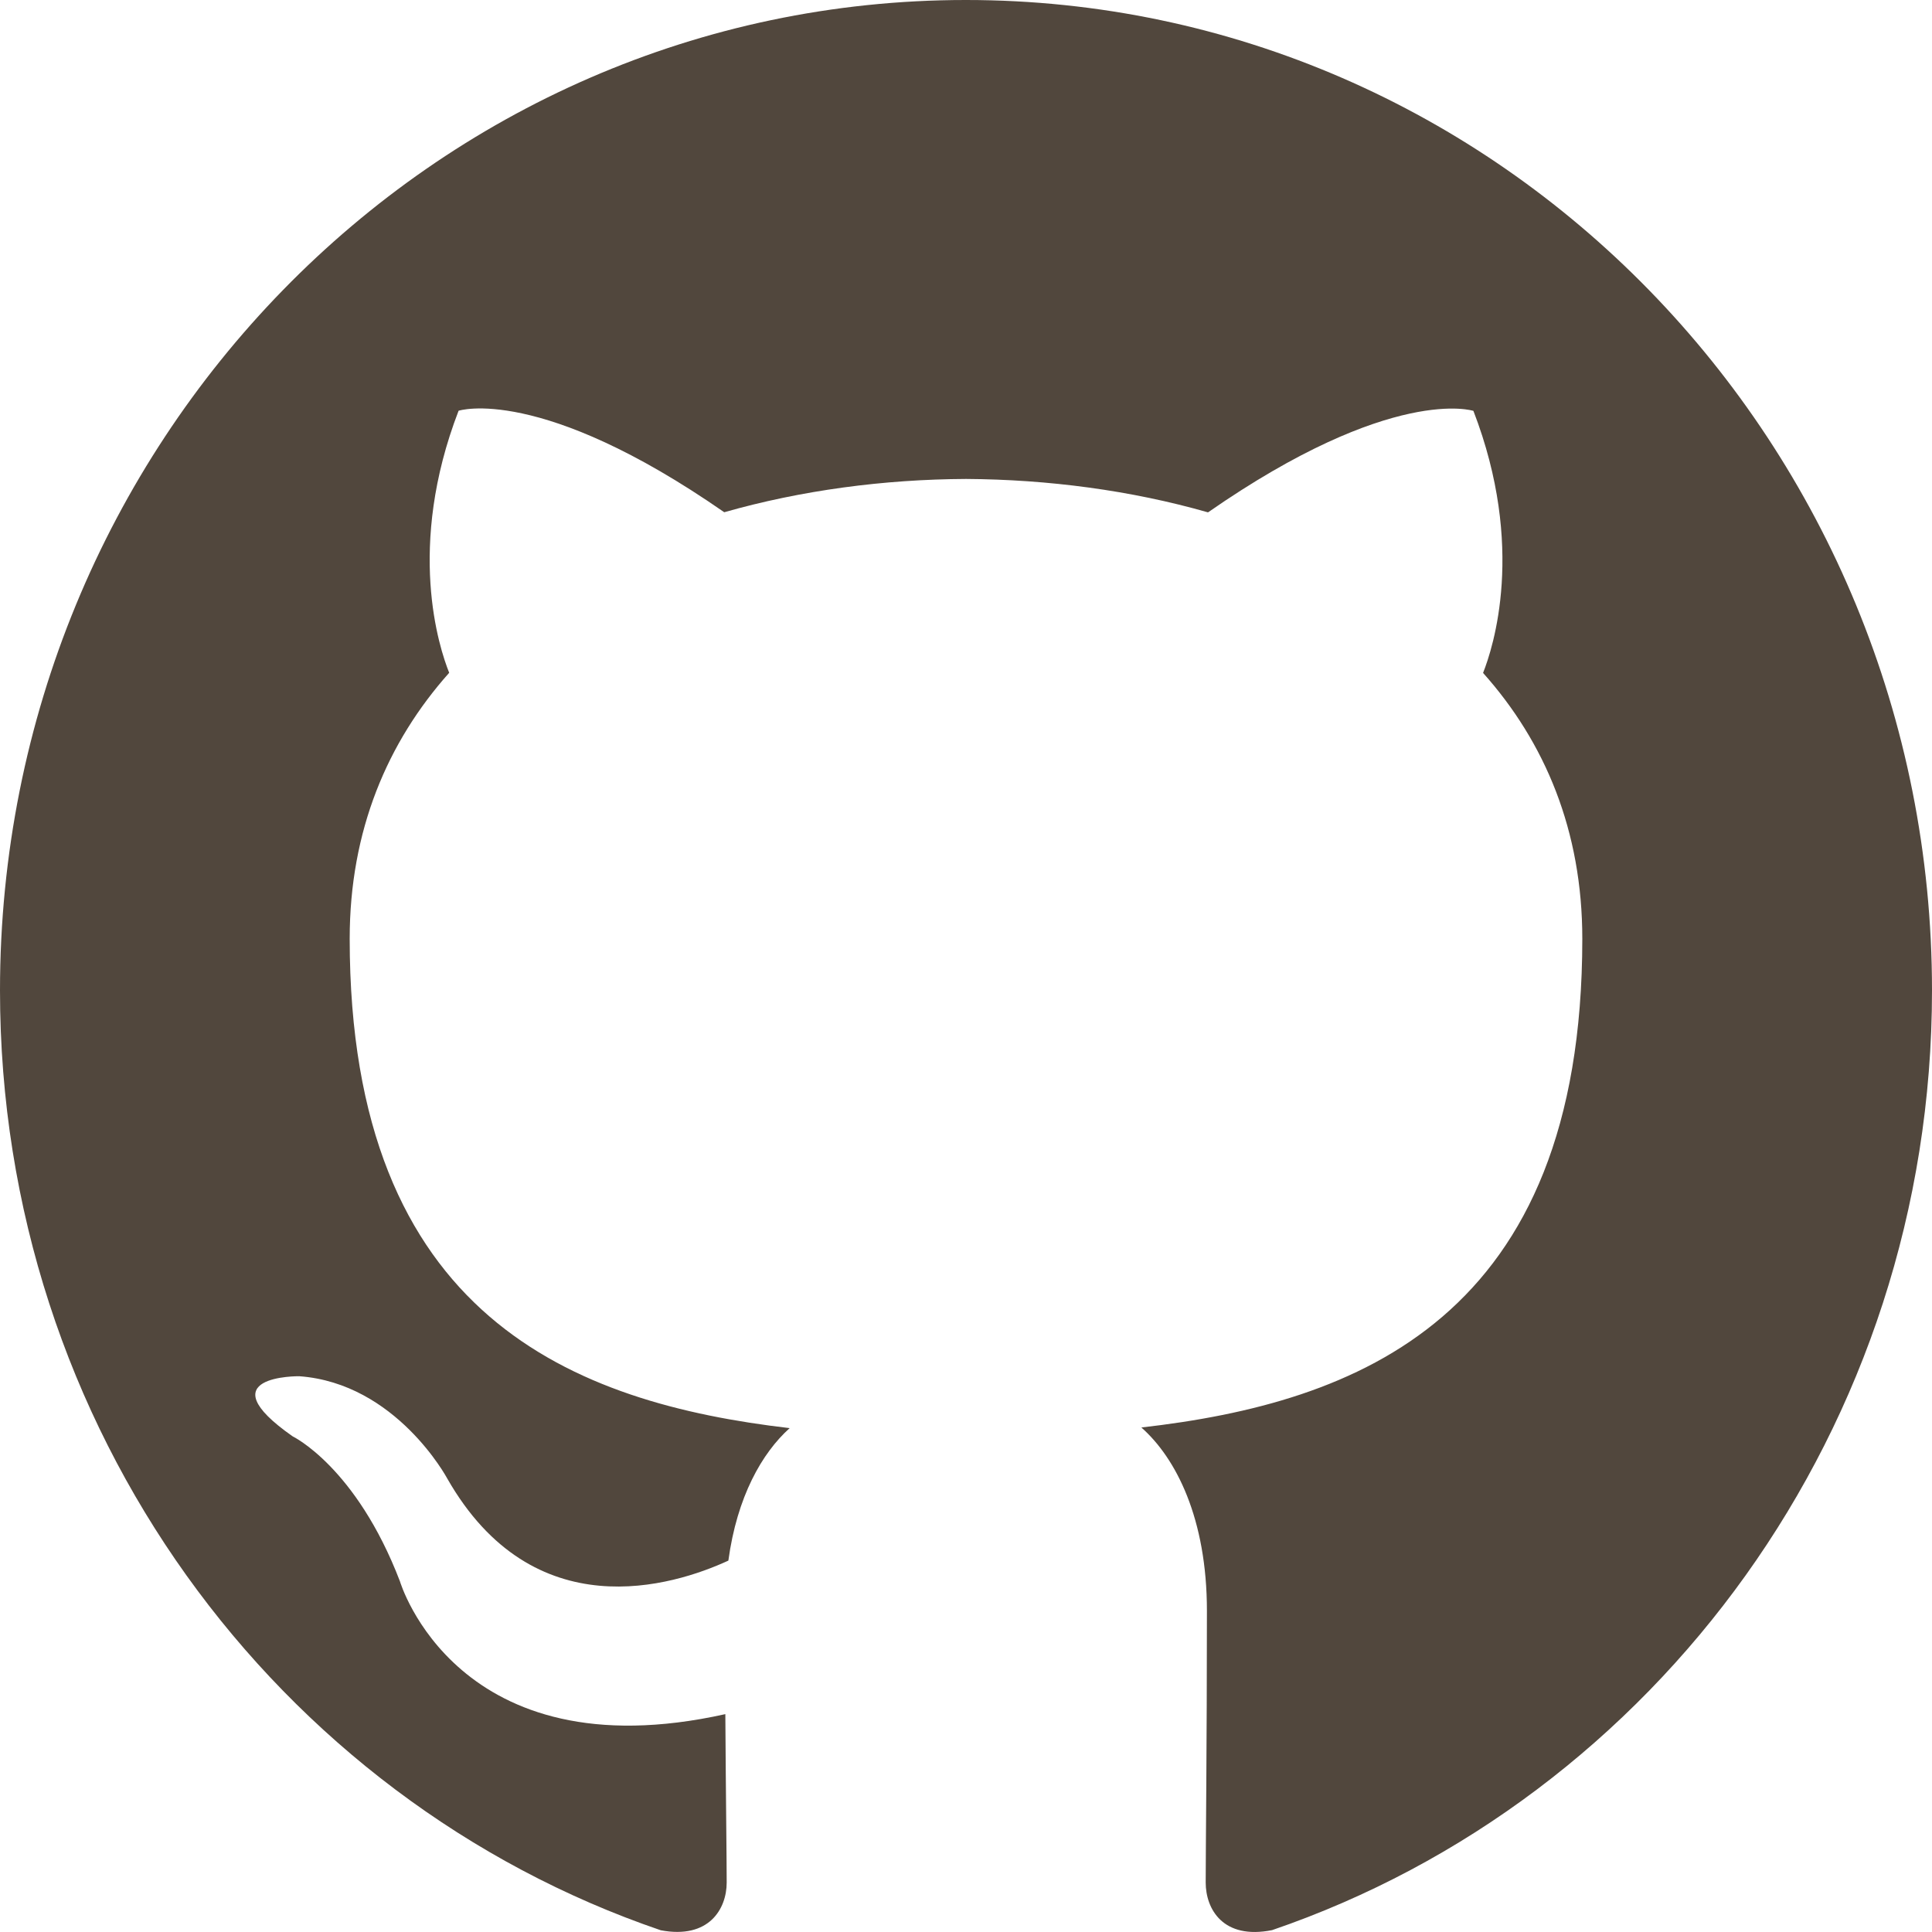
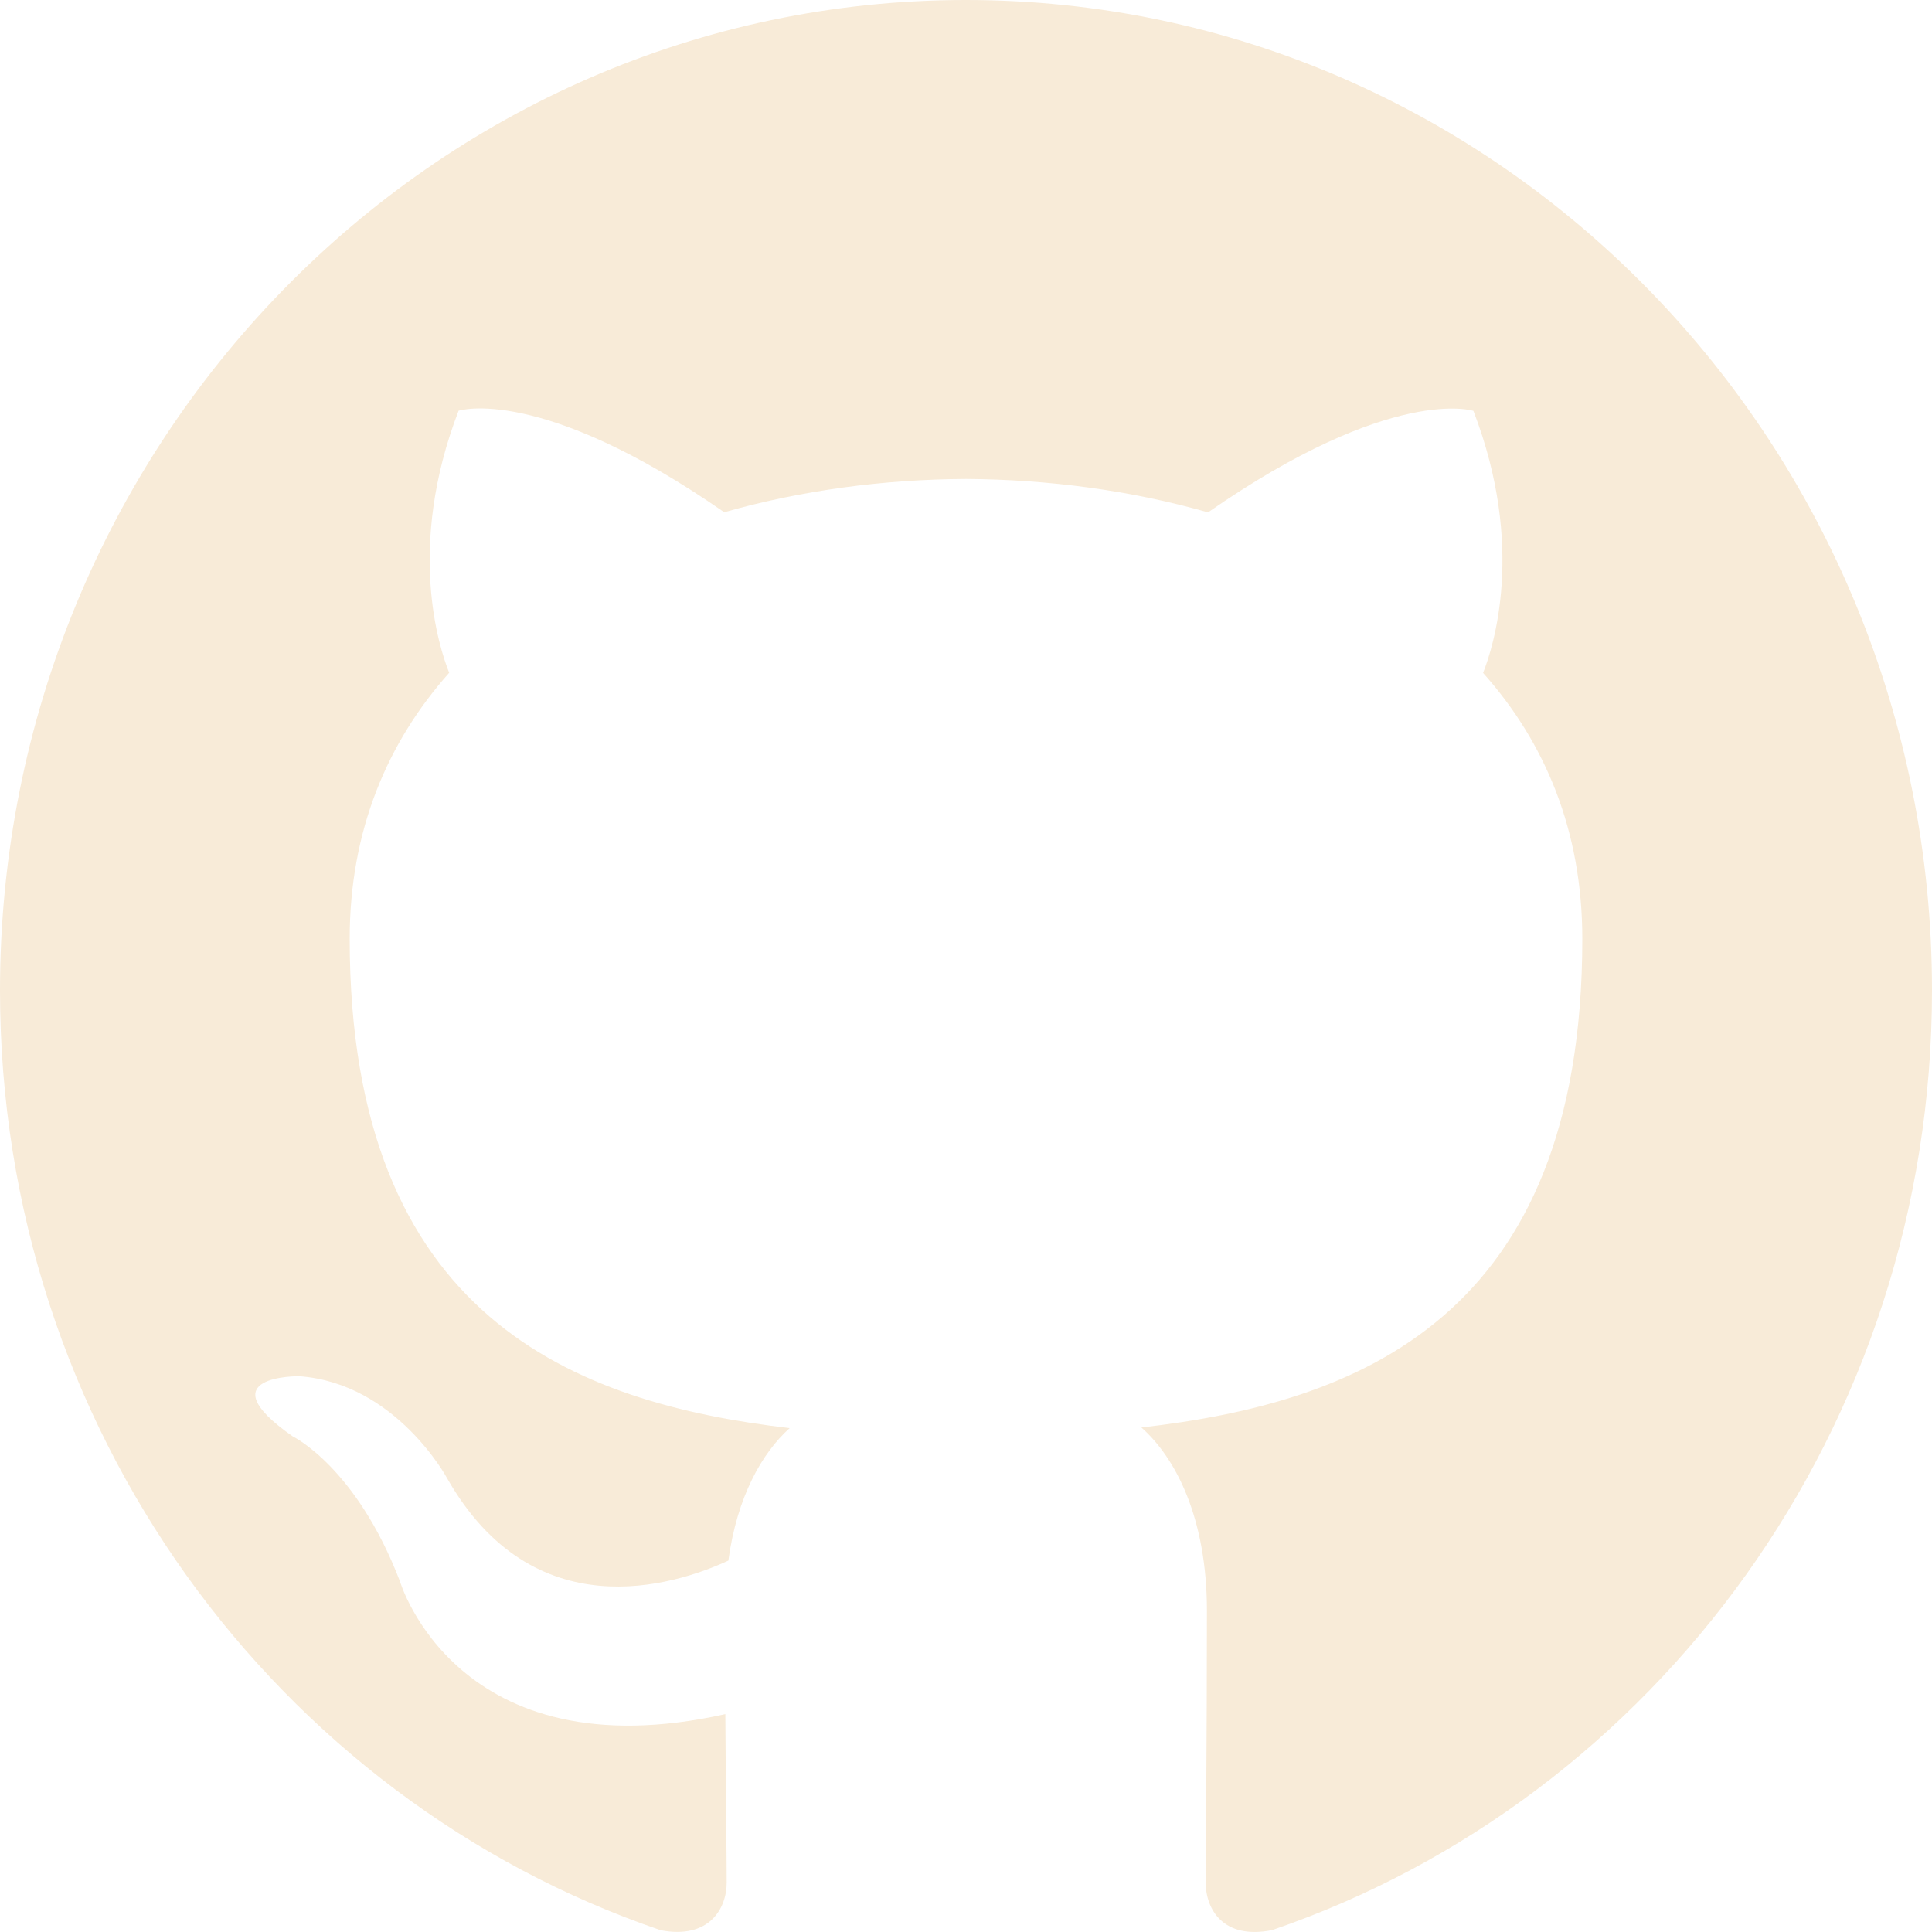
<svg xmlns="http://www.w3.org/2000/svg" width="30" height="30" viewBox="0 0 30 30" fill="none">
-   <path id="github" d="M14.998 0C6.716 0 0 6.886 0 15.38C0 22.174 4.298 27.938 10.26 29.973C11.01 30.115 11.284 29.64 11.284 29.232C11.284 28.866 11.271 27.899 11.263 26.617C7.091 27.545 6.21 24.554 6.21 24.554C5.529 22.777 4.545 22.304 4.545 22.304C3.182 21.351 4.646 21.37 4.646 21.37C6.152 21.479 6.943 22.955 6.943 22.955C8.282 25.305 10.455 24.627 11.31 24.233C11.445 23.239 11.833 22.561 12.262 22.176C8.932 21.787 5.43 20.468 5.43 14.576C5.43 12.897 6.015 11.524 6.975 10.447C6.819 10.059 6.306 8.494 7.121 6.378C7.121 6.378 8.381 5.965 11.246 7.954C12.443 7.613 13.725 7.443 15.002 7.437C16.275 7.445 17.559 7.613 18.758 7.956C21.621 5.967 22.879 6.38 22.879 6.38C23.696 8.498 23.183 10.061 23.029 10.449C23.991 11.526 24.57 12.899 24.57 14.578C24.57 20.485 21.064 21.785 17.723 22.166C18.261 22.641 18.741 23.58 18.741 25.014C18.741 27.07 18.722 28.729 18.722 29.232C18.722 29.644 18.992 30.123 19.753 29.971C25.706 27.934 30 22.172 30 15.38C30 6.886 23.284 0 14.998 0Z" fill="#51473D" />
+   <path id="github" d="M14.998 0C6.716 0 0 6.886 0 15.38C0 22.174 4.298 27.938 10.26 29.973C11.01 30.115 11.284 29.64 11.284 29.232C11.284 28.866 11.271 27.899 11.263 26.617C7.091 27.545 6.21 24.554 6.21 24.554C5.529 22.777 4.545 22.304 4.545 22.304C3.182 21.351 4.646 21.37 4.646 21.37C6.152 21.479 6.943 22.955 6.943 22.955C8.282 25.305 10.455 24.627 11.31 24.233C11.445 23.239 11.833 22.561 12.262 22.176C8.932 21.787 5.43 20.468 5.43 14.576C5.43 12.897 6.015 11.524 6.975 10.447C6.819 10.059 6.306 8.494 7.121 6.378C7.121 6.378 8.381 5.965 11.246 7.954C12.443 7.613 13.725 7.443 15.002 7.437C16.275 7.445 17.559 7.613 18.758 7.956C21.621 5.967 22.879 6.38 22.879 6.38C23.696 8.498 23.183 10.061 23.029 10.449C23.991 11.526 24.57 12.899 24.57 14.578C24.57 20.485 21.064 21.785 17.723 22.166C18.261 22.641 18.741 23.58 18.741 25.014C18.741 27.07 18.722 28.729 18.722 29.232C18.722 29.644 18.992 30.123 19.753 29.971C25.706 27.934 30 22.172 30 15.38C30 6.886 23.284 0 14.998 0Z" fill="#F8EBD8" />
</svg>
